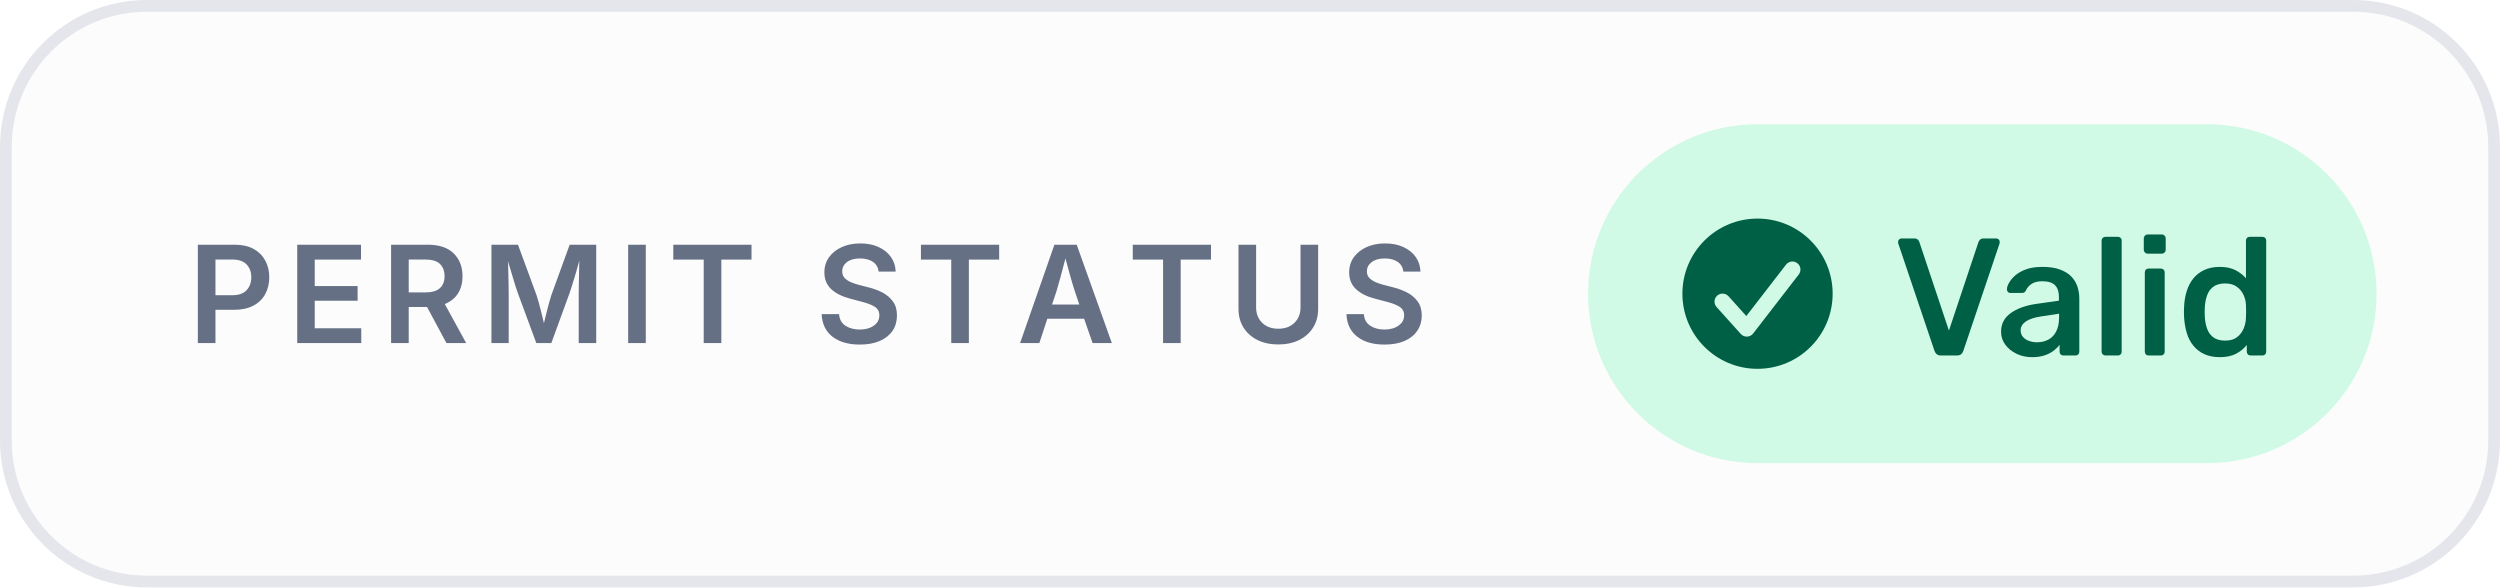
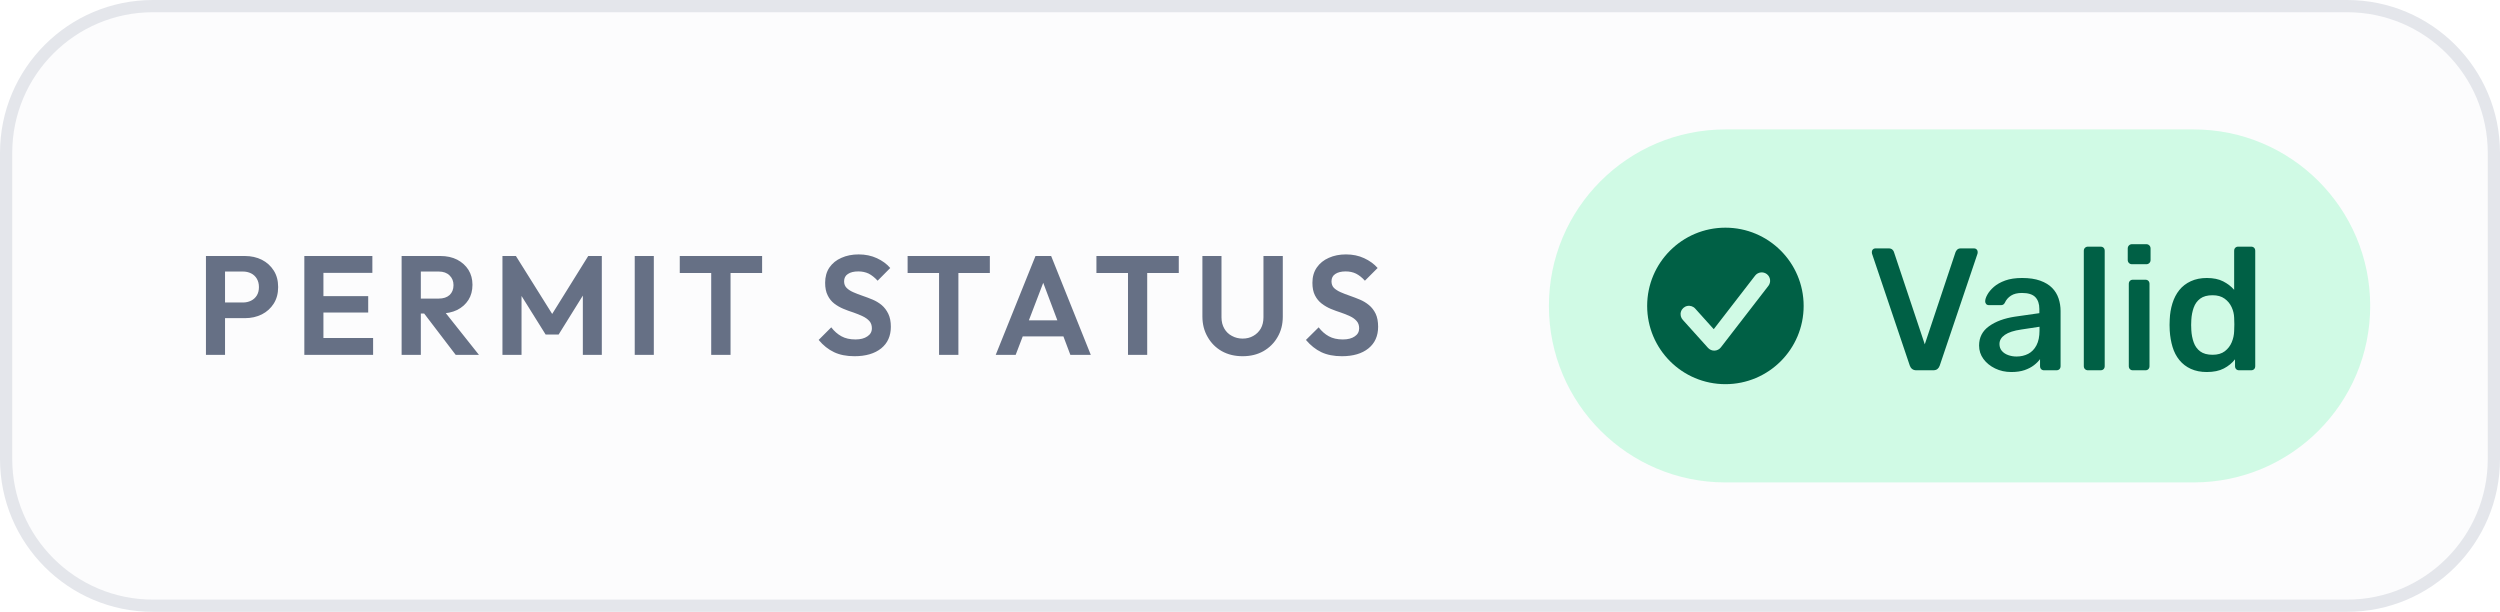
- <svg xmlns="http://www.w3.org/2000/svg" width="212.8" height="50" viewBox="0 0 212.8 50" role="img" aria-label="Permit Status: Valid">
+ <svg xmlns="http://www.w3.org/2000/svg" width="204.3" height="50" viewBox="0 0 204.3 50" role="img" aria-label="Permit Status: Valid">
  <style>
    .tile  { fill: #FCFCFD; stroke: rgb(228,230,235); }
    .label { fill: rgb(102,112,133); }
    .pill  { fill: rgb(208,250,229); stroke: transparent; }
    .ink   { fill: rgb(0,96,69); }
    @media (prefers-color-scheme: dark) {
      .tile  { fill: #1E2634; stroke: rgb(66,77,96); }
      .label { fill: rgb(167,176,191); }
      .pill  { fill: rgb(0,96,69); stroke: rgb(0,188,125); }
      .ink   { fill: rgb(208,250,229); }
    }
  </style>
-   <rect class="tile" x="0.5" y="0.5" width="211.8" height="49" rx="12" ry="12" stroke-width="1" />
-   <g class="label" transform="translate(16,29.2)">
-     <path d="M2.34 0L0.84 0L0.84-8.37L3.97-8.37Q4.93-8.37 5.59-8.01Q6.24-7.65 6.58-7.02Q6.92-6.40 6.92-5.60Q6.92-4.80 6.58-4.17Q6.24-3.54 5.58-3.19Q4.91-2.83 3.95-2.83L2.34-2.83L2.34 0M2.34-7.11L2.34-4.07L3.75-4.07Q4.60-4.07 4.99-4.50Q5.39-4.93 5.39-5.60Q5.39-6.27 4.99-6.69Q4.60-7.11 3.74-7.11M14.75 0L9.30 0L9.30-8.37L14.73-8.37L14.73-7.10L10.79-7.10L10.79-4.85L14.44-4.85L14.44-3.60L10.79-3.60L10.79-1.26L14.75-1.26M18.79 0L17.29 0L17.29-8.37L20.42-8.37Q21.86-8.37 22.62-7.63Q23.37-6.88 23.37-5.69Q23.37-4.84 22.99-4.23Q22.60-3.62 21.86-3.32L23.68 0L22 0L20.35-3.07L18.79-3.07L18.79 0M18.79-7.11L18.79-4.31L20.20-4.31Q21.05-4.31 21.44-4.67Q21.84-5.03 21.84-5.69Q21.84-6.36 21.44-6.74Q21.05-7.11 20.19-7.11M27.30 0L25.83 0L25.83-8.37L28.09-8.37L29.68-4.05Q29.76-3.80 29.87-3.41Q29.98-3.01 30.09-2.56Q30.20-2.11 30.30-1.69Q30.40-2.10 30.51-2.55Q30.62-3 30.73-3.40Q30.84-3.80 30.92-4.05L32.49-8.37L34.75-8.37L34.75 0L33.26 0L33.26-4.22Q33.26-4.54 33.27-5Q33.28-5.46 33.29-5.99Q33.30-6.51 33.31-7.01Q33.17-6.47 33.01-5.94Q32.85-5.40 32.71-4.95Q32.57-4.50 32.47-4.22L30.93 0L29.65 0L28.09-4.22Q27.99-4.49 27.85-4.93Q27.71-5.37 27.56-5.90Q27.40-6.42 27.24-6.96Q27.26-6.49 27.27-5.98Q27.28-5.46 27.29-5Q27.30-4.54 27.30-4.22M37.47-8.37L38.97-8.37L38.97 0L37.47 0M43.90-7.10L41.31-7.10L41.31-8.37L47.97-8.37L47.97-7.10L45.40-7.10L45.40 0L43.90 0M57.19 0.13Q55.73 0.13 54.86-0.54Q53.99-1.22 53.94-2.46L55.42-2.46Q55.47-1.80 55.97-1.47Q56.47-1.15 57.18-1.15Q57.92-1.15 58.39-1.49Q58.85-1.82 58.85-2.36Q58.85-2.85 58.44-3.10Q58.02-3.35 57.34-3.52L56.40-3.77Q55.35-4.04 54.76-4.58Q54.17-5.13 54.17-6.01Q54.17-6.76 54.57-7.31Q54.97-7.86 55.66-8.17Q56.35-8.48 57.23-8.48Q58.12-8.48 58.79-8.17Q59.46-7.86 59.84-7.32Q60.22-6.77 60.24-6.08L58.79-6.08Q58.73-6.61 58.31-6.91Q57.88-7.20 57.20-7.20Q56.50-7.20 56.09-6.89Q55.69-6.58 55.69-6.10Q55.69-5.75 55.90-5.53Q56.12-5.31 56.45-5.17Q56.78-5.04 57.11-4.95L57.89-4.75Q58.51-4.60 59.08-4.32Q59.64-4.03 60-3.55Q60.35-3.08 60.35-2.35Q60.35-1.61 59.98-1.05Q59.60-0.49 58.89-0.18Q58.19 0.13 57.19 0.13M64.97-7.10L62.39-7.10L62.39-8.37L69.05-8.37L69.05-7.10L66.47-7.10L66.47 0L64.97 0M72.47 0L70.83 0L73.75-8.37L75.65-8.37L78.64 0L77 0L76.28-2.07L73.15-2.07L72.47 0M73.91-4.35L73.55-3.28L75.87-3.28L75.51-4.35Q75.32-4.92 75.12-5.63Q74.92-6.33 74.69-7.20Q74.46-6.32 74.27-5.61Q74.08-4.90 73.91-4.35M83-7.10L80.42-7.10L80.42-8.37L87.08-8.37L87.08-7.10L84.50-7.10L84.50 0L83 0M92.81 0.12Q91.79 0.12 91.03-0.26Q90.26-0.65 89.84-1.33Q89.42-2.01 89.42-2.90L89.42-8.37L90.92-8.37L90.92-3.03Q90.92-2.24 91.43-1.73Q91.95-1.22 92.81-1.22Q93.68-1.22 94.19-1.73Q94.70-2.24 94.70-3.03L94.70-8.37L96.20-8.37L96.20-2.90Q96.20-2.01 95.78-1.33Q95.36-0.65 94.59-0.26Q93.83 0.12 92.81 0.12M101.85 0.13Q100.39 0.13 99.53-0.54Q98.66-1.22 98.61-2.46L100.09-2.46Q100.14-1.80 100.64-1.47Q101.14-1.15 101.84-1.15Q102.58-1.15 103.05-1.49Q103.52-1.82 103.52-2.36Q103.52-2.85 103.11-3.10Q102.69-3.35 102.01-3.52L101.06-3.77Q100.01-4.04 99.43-4.58Q98.84-5.13 98.84-6.01Q98.84-6.76 99.24-7.31Q99.64-7.86 100.33-8.17Q101.02-8.48 101.89-8.48Q102.79-8.48 103.46-8.17Q104.13-7.86 104.51-7.32Q104.89-6.77 104.91-6.08L103.45-6.08Q103.40-6.61 102.97-6.91Q102.55-7.20 101.87-7.20Q101.16-7.20 100.76-6.89Q100.35-6.58 100.35-6.10Q100.35-5.75 100.57-5.53Q100.79-5.31 101.12-5.17Q101.44-5.04 101.78-4.95L102.56-4.75Q103.18-4.60 103.74-4.32Q104.31-4.03 104.66-3.55Q105.02-3.08 105.02-2.35Q105.02-1.61 104.64-1.05Q104.27-0.49 103.56-0.18Q102.85 0.13 101.85 0.13" />
+   <rect class="tile" x="0.5" y="0.5" width="203.3" height="49" rx="12" ry="12" stroke-width="1" />
+   <g class="label" transform="translate(16,29)">
+     <path d="M4.01-3L1.98-3L1.98-4.28L3.85-4.28Q4.22-4.28 4.52-4.43Q4.82-4.58 4.99-4.86Q5.16-5.14 5.16-5.54Q5.16-5.93 4.99-6.22Q4.82-6.51 4.52-6.66Q4.22-6.81 3.85-6.81L1.98-6.81L1.98-8.08L4.01-8.08Q4.78-8.08 5.40-7.77Q6.01-7.46 6.37-6.89Q6.73-6.33 6.73-5.54Q6.73-4.76 6.37-4.19Q6.01-3.62 5.40-3.31Q4.78-3 4.01-3M2.39 0L0.83 0L0.83-8.08L2.39-8.08M10.43 0L8.87 0L8.87-8.08L10.43-8.08L10.43 0M14.49 0L10.02 0L10.02-1.38L14.49-1.38L14.49 0M14.09-3.46L10.02-3.46L10.02-4.80L14.09-4.80L14.09-3.46M14.43-6.70L10.02-6.70L10.02-8.08L14.43-8.08M19.96-3.38L17.97-3.38L17.97-4.60L19.85-4.60Q20.42-4.60 20.74-4.89Q21.06-5.19 21.06-5.70Q21.06-6.18 20.74-6.49Q20.42-6.81 19.85-6.81L17.97-6.81L17.97-8.08L19.99-8.08Q20.77-8.08 21.36-7.78Q21.95-7.47 22.28-6.95Q22.61-6.42 22.61-5.73Q22.61-5.01 22.28-4.49Q21.95-3.97 21.36-3.67Q20.76-3.38 19.96-3.38M18.39 0L16.82 0L16.82-8.08L18.39-8.08L18.39 0M23.14 0L21.24 0L18.57-3.50L20.01-3.94M26.62 0L25.06 0L25.06-8.08L26.16-8.08L29.44-2.84L28.81-2.84L32.07-8.08L33.18-8.08L33.18 0L31.63 0L31.63-5.41L31.92-5.31L29.65-1.66L28.59-1.66L26.31-5.31L26.62-5.41M37.43 0L35.87 0L35.87-8.08L37.43-8.08M43.70 0L42.12 0L42.12-7.91L43.70-7.91L43.70 0M46.28-6.69L39.55-6.69L39.55-8.08L46.28-8.08M53.83 0.11Q52.85 0.11 52.16-0.22Q51.46-0.55 50.90-1.22L51.93-2.25Q52.29-1.78 52.76-1.52Q53.23-1.26 53.91-1.26Q54.52-1.26 54.88-1.51Q55.25-1.75 55.25-2.17Q55.25-2.54 55.04-2.77Q54.83-3 54.49-3.16Q54.15-3.32 53.75-3.46Q53.34-3.59 52.93-3.76Q52.52-3.93 52.18-4.19Q51.84-4.45 51.64-4.86Q51.43-5.27 51.43-5.89Q51.43-6.62 51.78-7.14Q52.14-7.66 52.76-7.93Q53.38-8.21 54.17-8.21Q54.99-8.21 55.66-7.90Q56.33-7.59 56.75-7.10L55.72-6.06Q55.36-6.45 54.99-6.64Q54.61-6.82 54.14-6.82Q53.60-6.82 53.29-6.61Q52.98-6.41 52.98-6.01Q52.98-5.68 53.19-5.47Q53.39-5.27 53.73-5.12Q54.07-4.97 54.48-4.83Q54.89-4.69 55.30-4.52Q55.71-4.35 56.05-4.07Q56.38-3.79 56.59-3.36Q56.80-2.93 56.80-2.30Q56.80-1.17 56.01-0.53Q55.21 0.11 53.83 0.11M62.32 0L60.74 0L60.74-7.91L62.32-7.91L62.32 0M64.89-6.69L58.17-6.69L58.17-8.08L64.89-8.08M67 0L65.37 0L68.62-8.08L69.90-8.08L73.14 0L71.47 0L68.97-6.64L69.54-6.64L67 0M71.44-1.51L67.09-1.51L67.09-2.82L71.44-2.82M77.75 0L76.18 0L76.18-7.91L77.75-7.91L77.75 0M80.33-6.69L73.60-6.69L73.60-8.08L80.33-8.08M85.55 0.11Q84.59 0.11 83.85-0.30Q83.11-0.72 82.69-1.46Q82.26-2.20 82.26-3.13L82.26-8.08L83.82-8.08L83.82-3.08Q83.82-2.54 84.05-2.15Q84.27-1.76 84.67-1.55Q85.07-1.33 85.55-1.33Q86.04-1.33 86.42-1.55Q86.80-1.76 87.03-2.15Q87.25-2.54 87.25-3.07L87.25-8.08L88.83-8.08L88.83-3.12Q88.83-2.18 88.40-1.45Q87.98-0.72 87.24-0.30Q86.51 0.11 85.55 0.11M93.66 0.11Q92.68 0.11 91.98-0.22Q91.29-0.55 90.72-1.22L91.76-2.25Q92.12-1.78 92.59-1.52Q93.06-1.26 93.74-1.26Q94.35-1.26 94.71-1.51Q95.07-1.75 95.07-2.17Q95.07-2.54 94.86-2.77Q94.66-3 94.32-3.16Q93.98-3.32 93.57-3.46Q93.16-3.59 92.75-3.76Q92.35-3.93 92.01-4.19Q91.67-4.45 91.46-4.86Q91.25-5.27 91.25-5.89Q91.25-6.62 91.61-7.14Q91.97-7.66 92.59-7.93Q93.21-8.21 93.99-8.21Q94.82-8.21 95.48-7.90Q96.15-7.59 96.58-7.10L95.54-6.06Q95.19-6.45 94.81-6.64Q94.44-6.82 93.97-6.82Q93.43-6.82 93.12-6.61Q92.81-6.41 92.81-6.01Q92.81-5.68 93.01-5.47Q93.22-5.27 93.56-5.12Q93.90-4.97 94.31-4.83Q94.71-4.69 95.12-4.52Q95.53-4.35 95.87-4.07Q96.21-3.79 96.42-3.36Q96.62-2.93 96.62-2.30Q96.62-1.17 95.83-0.53Q95.04 0.11 93.66 0.11" />
  </g>
-   <g transform="translate(134.6,10) scale(0.192308)">
+   <g transform="translate(126,10) scale(0.192308)">
    <rect class="pill" x="3" y="3" width="349" height="150" rx="75" ry="75" stroke-width="6" />
    <g class="ink" transform="translate(40,40) scale(4.75)">
      <path fill-rule="evenodd" d="M8 15A7 7 0 1 0 8 1a7 7 0 0 0 0 14Zm3.844-8.791a.75.75 0 0 0-1.188-.918l-3.7 4.79-1.649-1.833a.75.75 0 1 0-1.114 1.004l2.25 2.5a.75.75 0 0 0 1.15-.043l4.25-5.5Z" clip-rule="evenodd" />
    </g>
    <g class="ink" transform="translate(138 105.35)">
      <path d="M21.16 0.00Q20.05 0.00 19.35 -0.55Q18.65 -1.11 18.35 -2.00L2.29 -49.58Q2.22 -49.95 2.22 -50.25Q2.22 -50.91 2.66 -51.36Q3.11 -51.80 3.70 -51.80L9.40 -51.80Q10.43 -51.80 10.99 -51.24Q11.54 -50.69 11.62 -50.25L24.72 -11.03L37.81 -50.25Q37.96 -50.69 38.48 -51.24Q39.00 -51.80 40.03 -51.80L45.73 -51.80Q46.32 -51.80 46.77 -51.36Q47.21 -50.91 47.21 -50.25Q47.21 -49.95 47.14 -49.58L31.08 -2.00Q30.78 -1.11 30.12 -0.55Q29.45 0.00 28.27 0.00ZM61.49 0.74Q57.72 0.74 54.61 -0.78Q51.50 -2.29 49.65 -4.81Q47.80 -7.33 47.80 -10.51Q47.80 -15.69 52.02 -18.72Q56.24 -21.76 63.05 -22.79L73.41 -24.27L73.41 -26.05Q73.41 -29.30 71.70 -31.08Q70.00 -32.86 66.01 -32.86Q63.12 -32.86 61.34 -31.71Q59.57 -30.56 58.75 -28.71Q58.24 -27.68 57.13 -27.68L52.02 -27.68Q51.21 -27.68 50.80 -28.16Q50.39 -28.64 50.39 -29.30Q50.39 -30.49 51.32 -32.15Q52.24 -33.82 54.09 -35.45Q55.94 -37.07 58.90 -38.15Q61.86 -39.22 66.08 -39.22Q70.67 -39.22 73.81 -38.07Q76.96 -36.93 78.85 -35.00Q80.73 -33.08 81.58 -30.52Q82.43 -27.97 82.43 -25.23L82.43 -1.78Q82.43 -0.96 81.95 -0.48Q81.47 0.00 80.66 0.00L75.40 0.00Q74.66 0.00 74.18 -0.48Q73.70 -0.96 73.70 -1.78L73.70 -4.74Q72.74 -3.40 71.11 -2.15Q69.48 -0.89 67.12 -0.07Q64.75 0.74 61.49 0.74ZM63.71 -5.85Q66.45 -5.85 68.67 -6.99Q70.89 -8.14 72.19 -10.62Q73.48 -13.10 73.48 -16.87L73.48 -18.50L65.71 -17.32Q61.05 -16.65 58.75 -15.06Q56.46 -13.47 56.46 -11.17Q56.46 -9.40 57.50 -8.21Q58.53 -7.03 60.20 -6.44Q61.86 -5.85 63.71 -5.85ZM94.07 0.00Q93.33 0.00 92.82 -0.48Q92.30 -0.96 92.30 -1.78L92.30 -50.76Q92.30 -51.58 92.82 -52.06Q93.33 -52.54 94.07 -52.54L99.40 -52.54Q100.22 -52.54 100.70 -52.06Q101.18 -51.58 101.18 -50.76L101.18 -1.78Q101.18 -0.96 100.70 -0.48Q100.22 0.00 99.40 0.00ZM113.12 0.00Q112.38 0.00 111.90 -0.48Q111.42 -0.96 111.42 -1.78L111.42 -36.70Q111.42 -37.52 111.90 -38.00Q112.38 -38.48 113.12 -38.48L118.52 -38.48Q119.26 -38.48 119.74 -38.00Q120.22 -37.52 120.22 -36.70L120.22 -1.78Q120.22 -0.96 119.74 -0.48Q119.26 0.00 118.52 0.00ZM112.75 -45.07Q112.01 -45.07 111.49 -45.58Q110.97 -46.10 110.97 -46.84L110.97 -51.73Q110.97 -52.54 111.49 -53.06Q112.01 -53.58 112.75 -53.58L118.89 -53.58Q119.63 -53.58 120.15 -53.06Q120.67 -52.54 120.67 -51.73L120.67 -46.84Q120.67 -46.10 120.15 -45.58Q119.63 -45.07 118.89 -45.07ZM144.58 0.74Q140.73 0.74 137.80 -0.59Q134.88 -1.92 132.92 -4.33Q130.96 -6.73 130.00 -9.95Q129.04 -13.17 128.81 -16.87Q128.74 -18.20 128.74 -19.28Q128.74 -20.35 128.81 -21.61Q128.96 -25.23 129.96 -28.45Q130.96 -31.67 132.88 -34.08Q134.81 -36.48 137.77 -37.85Q140.73 -39.22 144.58 -39.22Q148.72 -39.22 151.53 -37.78Q154.34 -36.33 156.19 -34.19L156.19 -50.76Q156.19 -51.58 156.67 -52.06Q157.16 -52.54 157.90 -52.54L163.37 -52.54Q164.19 -52.54 164.67 -52.06Q165.15 -51.58 165.15 -50.76L165.15 -1.78Q165.15 -0.96 164.67 -0.48Q164.19 0.00 163.37 0.00L158.27 0.00Q157.53 0.00 157.04 -0.48Q156.56 -0.96 156.56 -1.78L156.56 -4.66Q154.71 -2.29 151.83 -0.78Q148.94 0.74 144.58 0.74ZM147.02 -6.59Q150.27 -6.59 152.23 -8.10Q154.20 -9.62 155.16 -11.91Q156.12 -14.21 156.19 -16.65Q156.27 -17.98 156.27 -19.50Q156.27 -21.02 156.19 -22.35Q156.12 -24.64 155.12 -26.82Q154.12 -29.01 152.12 -30.45Q150.13 -31.89 147.02 -31.89Q143.69 -31.89 141.76 -30.45Q139.84 -29.01 138.99 -26.60Q138.14 -24.20 137.99 -21.46Q137.84 -19.24 137.99 -17.02Q138.14 -14.28 138.99 -11.88Q139.84 -9.47 141.76 -8.03Q143.69 -6.59 147.02 -6.59Z" />
    </g>
  </g>
</svg>
